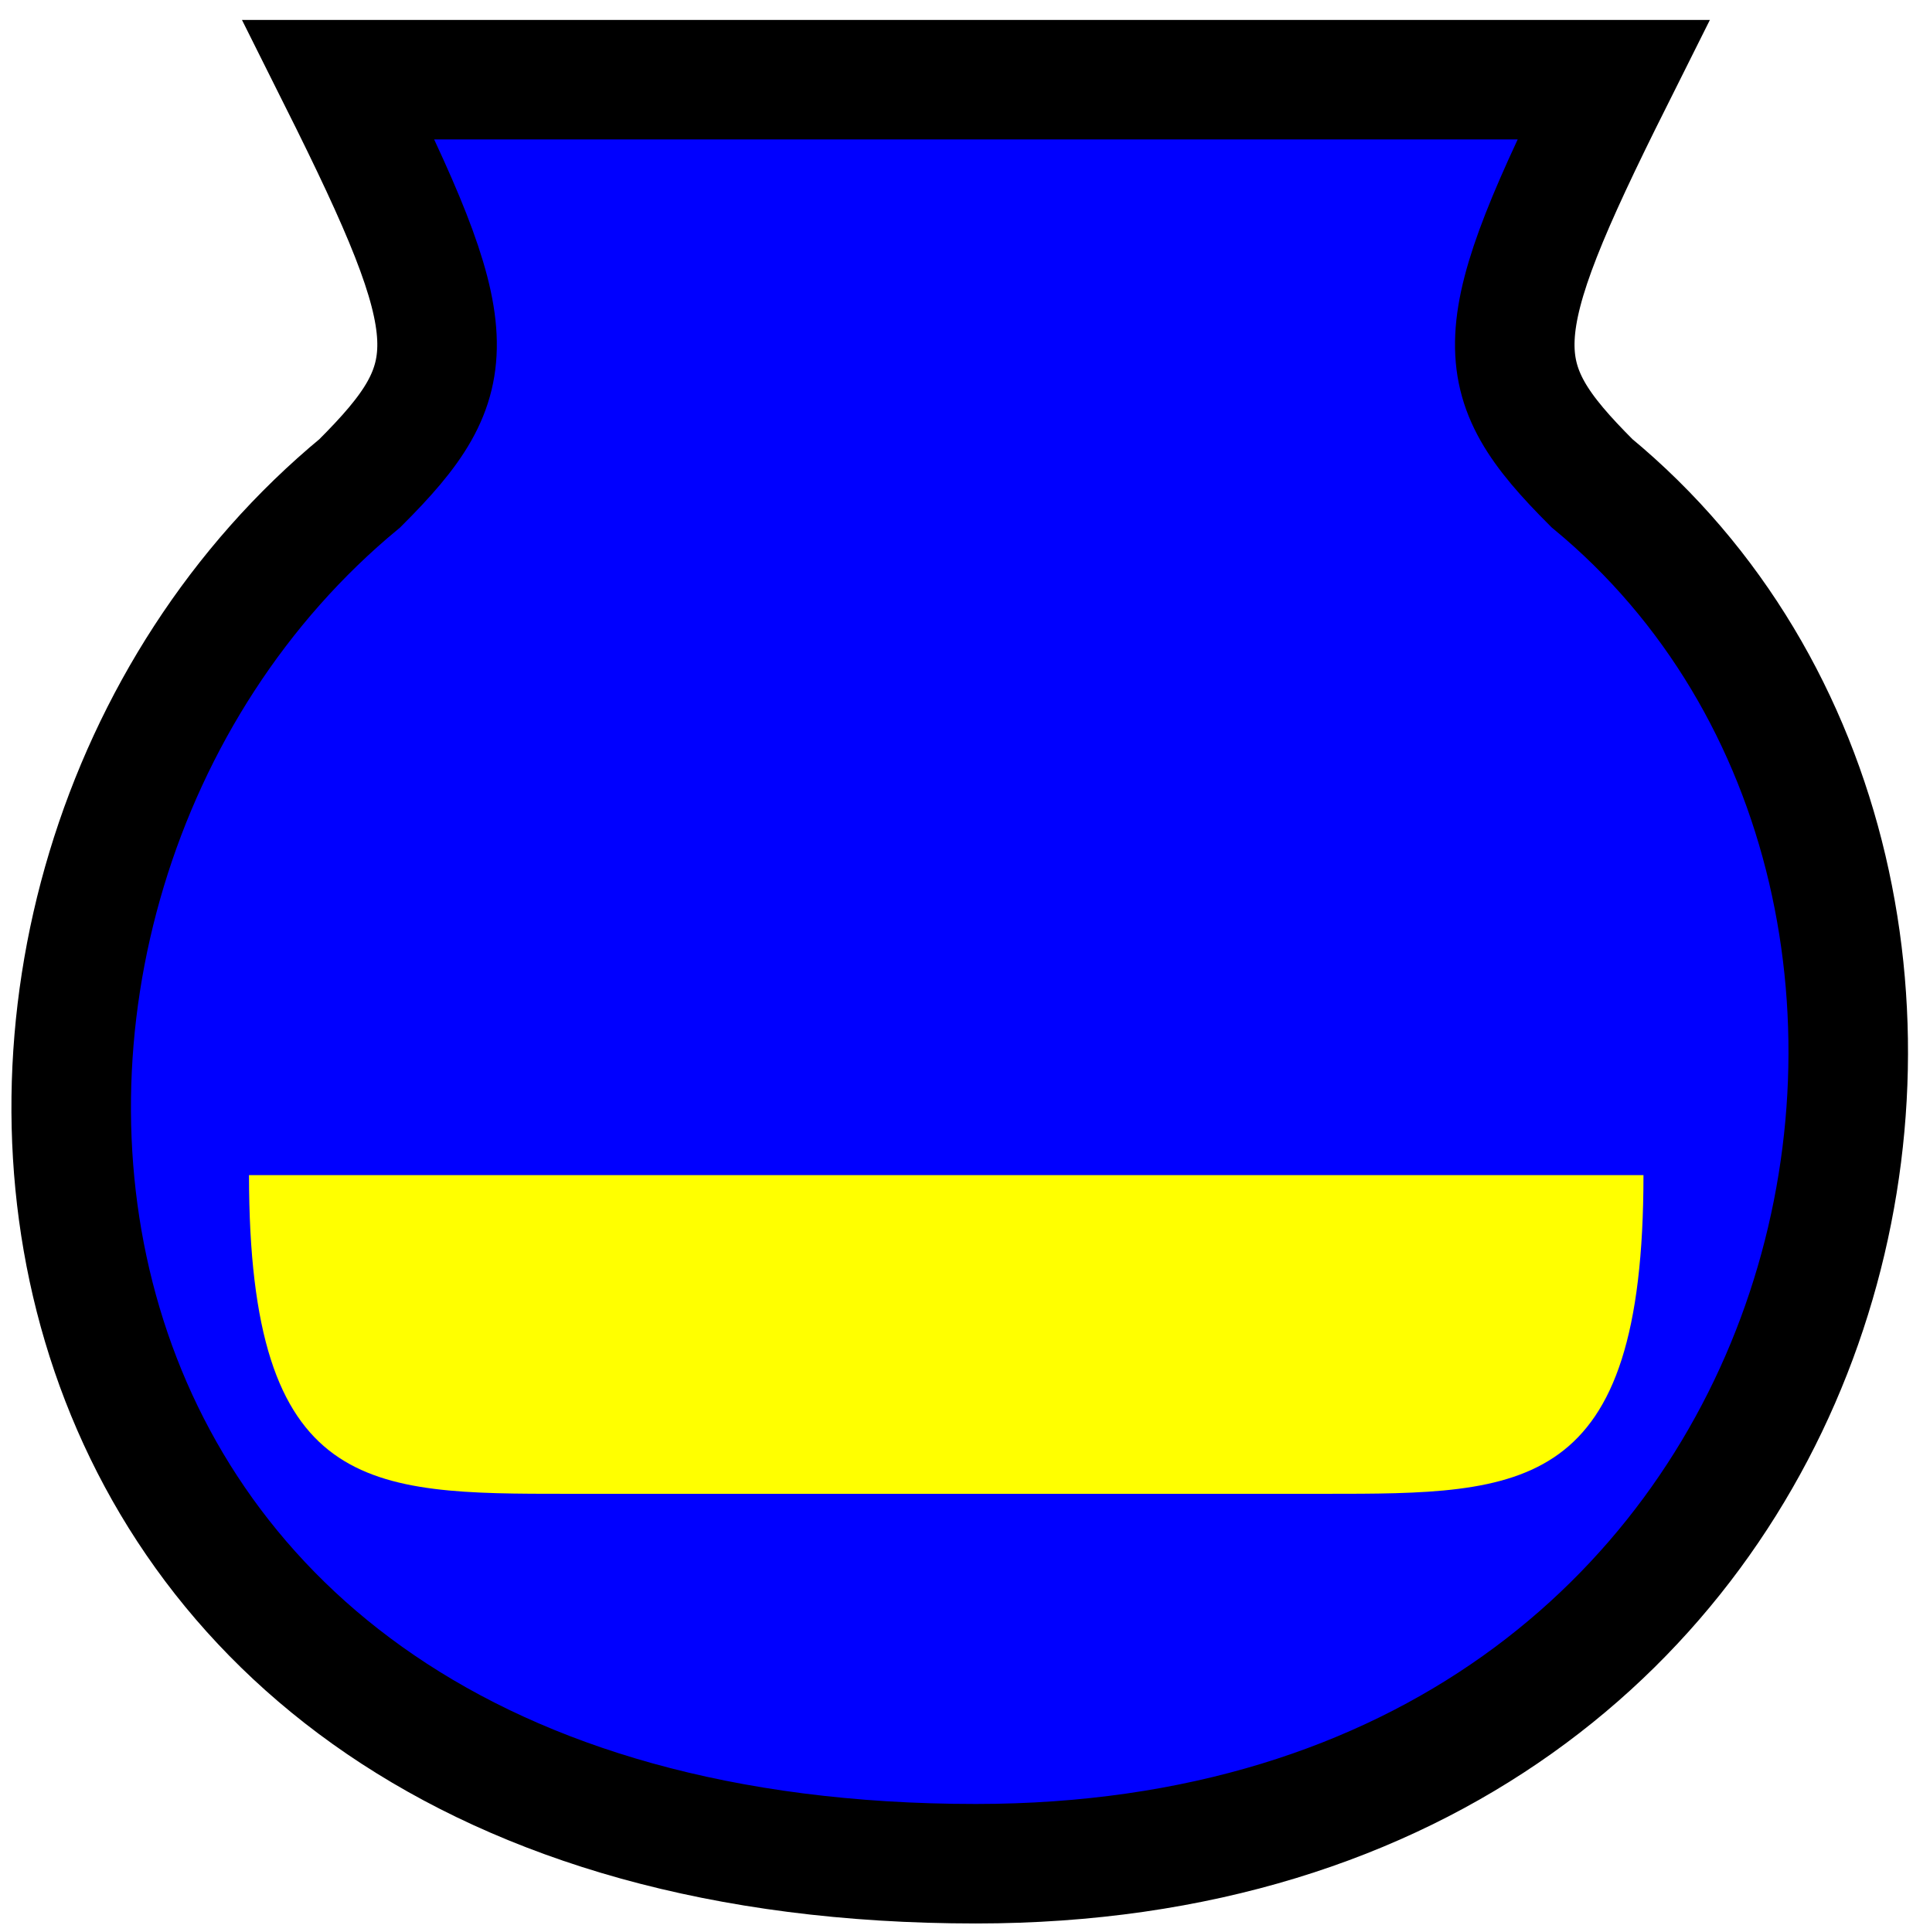
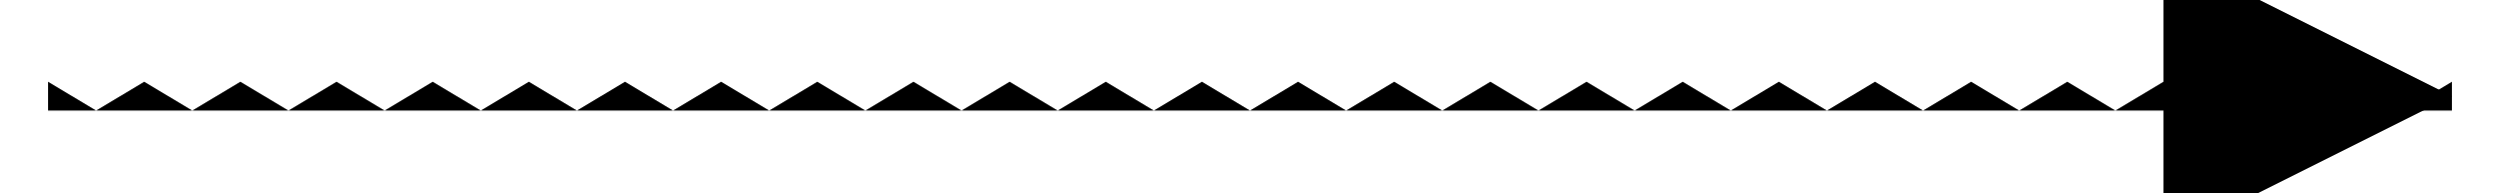
- <svg xmlns="http://www.w3.org/2000/svg" height="100%" viewBox="0 0 48 48.5" preserveAspectRatio="xMidYMid meet">
-   <path fill="blue" stroke="black" stroke-width="3" stroke-linecap="round" d="M 8.5 2 c 3.199 6.398 3.199 7.464 0.533 10.13 c -12.263 10.13 -10.13 34.656 15.462 34.656 c 22.393 0 27.725 -24.526 15.462 -34.656 c -2.666 -2.666 -2.666 -3.732 0.533 -10.13 z" />
-   <path fill="yellow" d="M 6.25 29.5 c 0 8 3 8 8 8 l 19 0 c 5 0 8 0 8 -8 z" />
+ <svg xmlns="http://www.w3.org/2000/svg" width="520" height="40" viewBox="0 0 520 40">
+   <defs>
+     <pattern id="trianglePattern" patternUnits="userSpaceOnUse" width="20" height="10" patternTransform="translate(0,-5)">
+       <polygon points="0,8 10,2 20,8" fill="black" />
+       <animateTransform attributeName="patternTransform" type="translate" from="0,-5" to="20,-5" dur="2s" repeatCount="indefinite" />
+     </pattern>
+     <marker id="arrow" viewBox="0 0 10 10" refX="10" refY="5" markerWidth="6" markerHeight="6" orient="auto">
+       <path d="M 0 0 L 10 5 L 0 10 z" fill="black" />
+     </marker>
+   </defs>
+   <line x1="10" y1="20" x2="510" y2="20" stroke="url(#trianglePattern)" stroke-width="10" vector-effect="non-scaling-stroke" marker-end="url(#arrow)" />
</svg>
